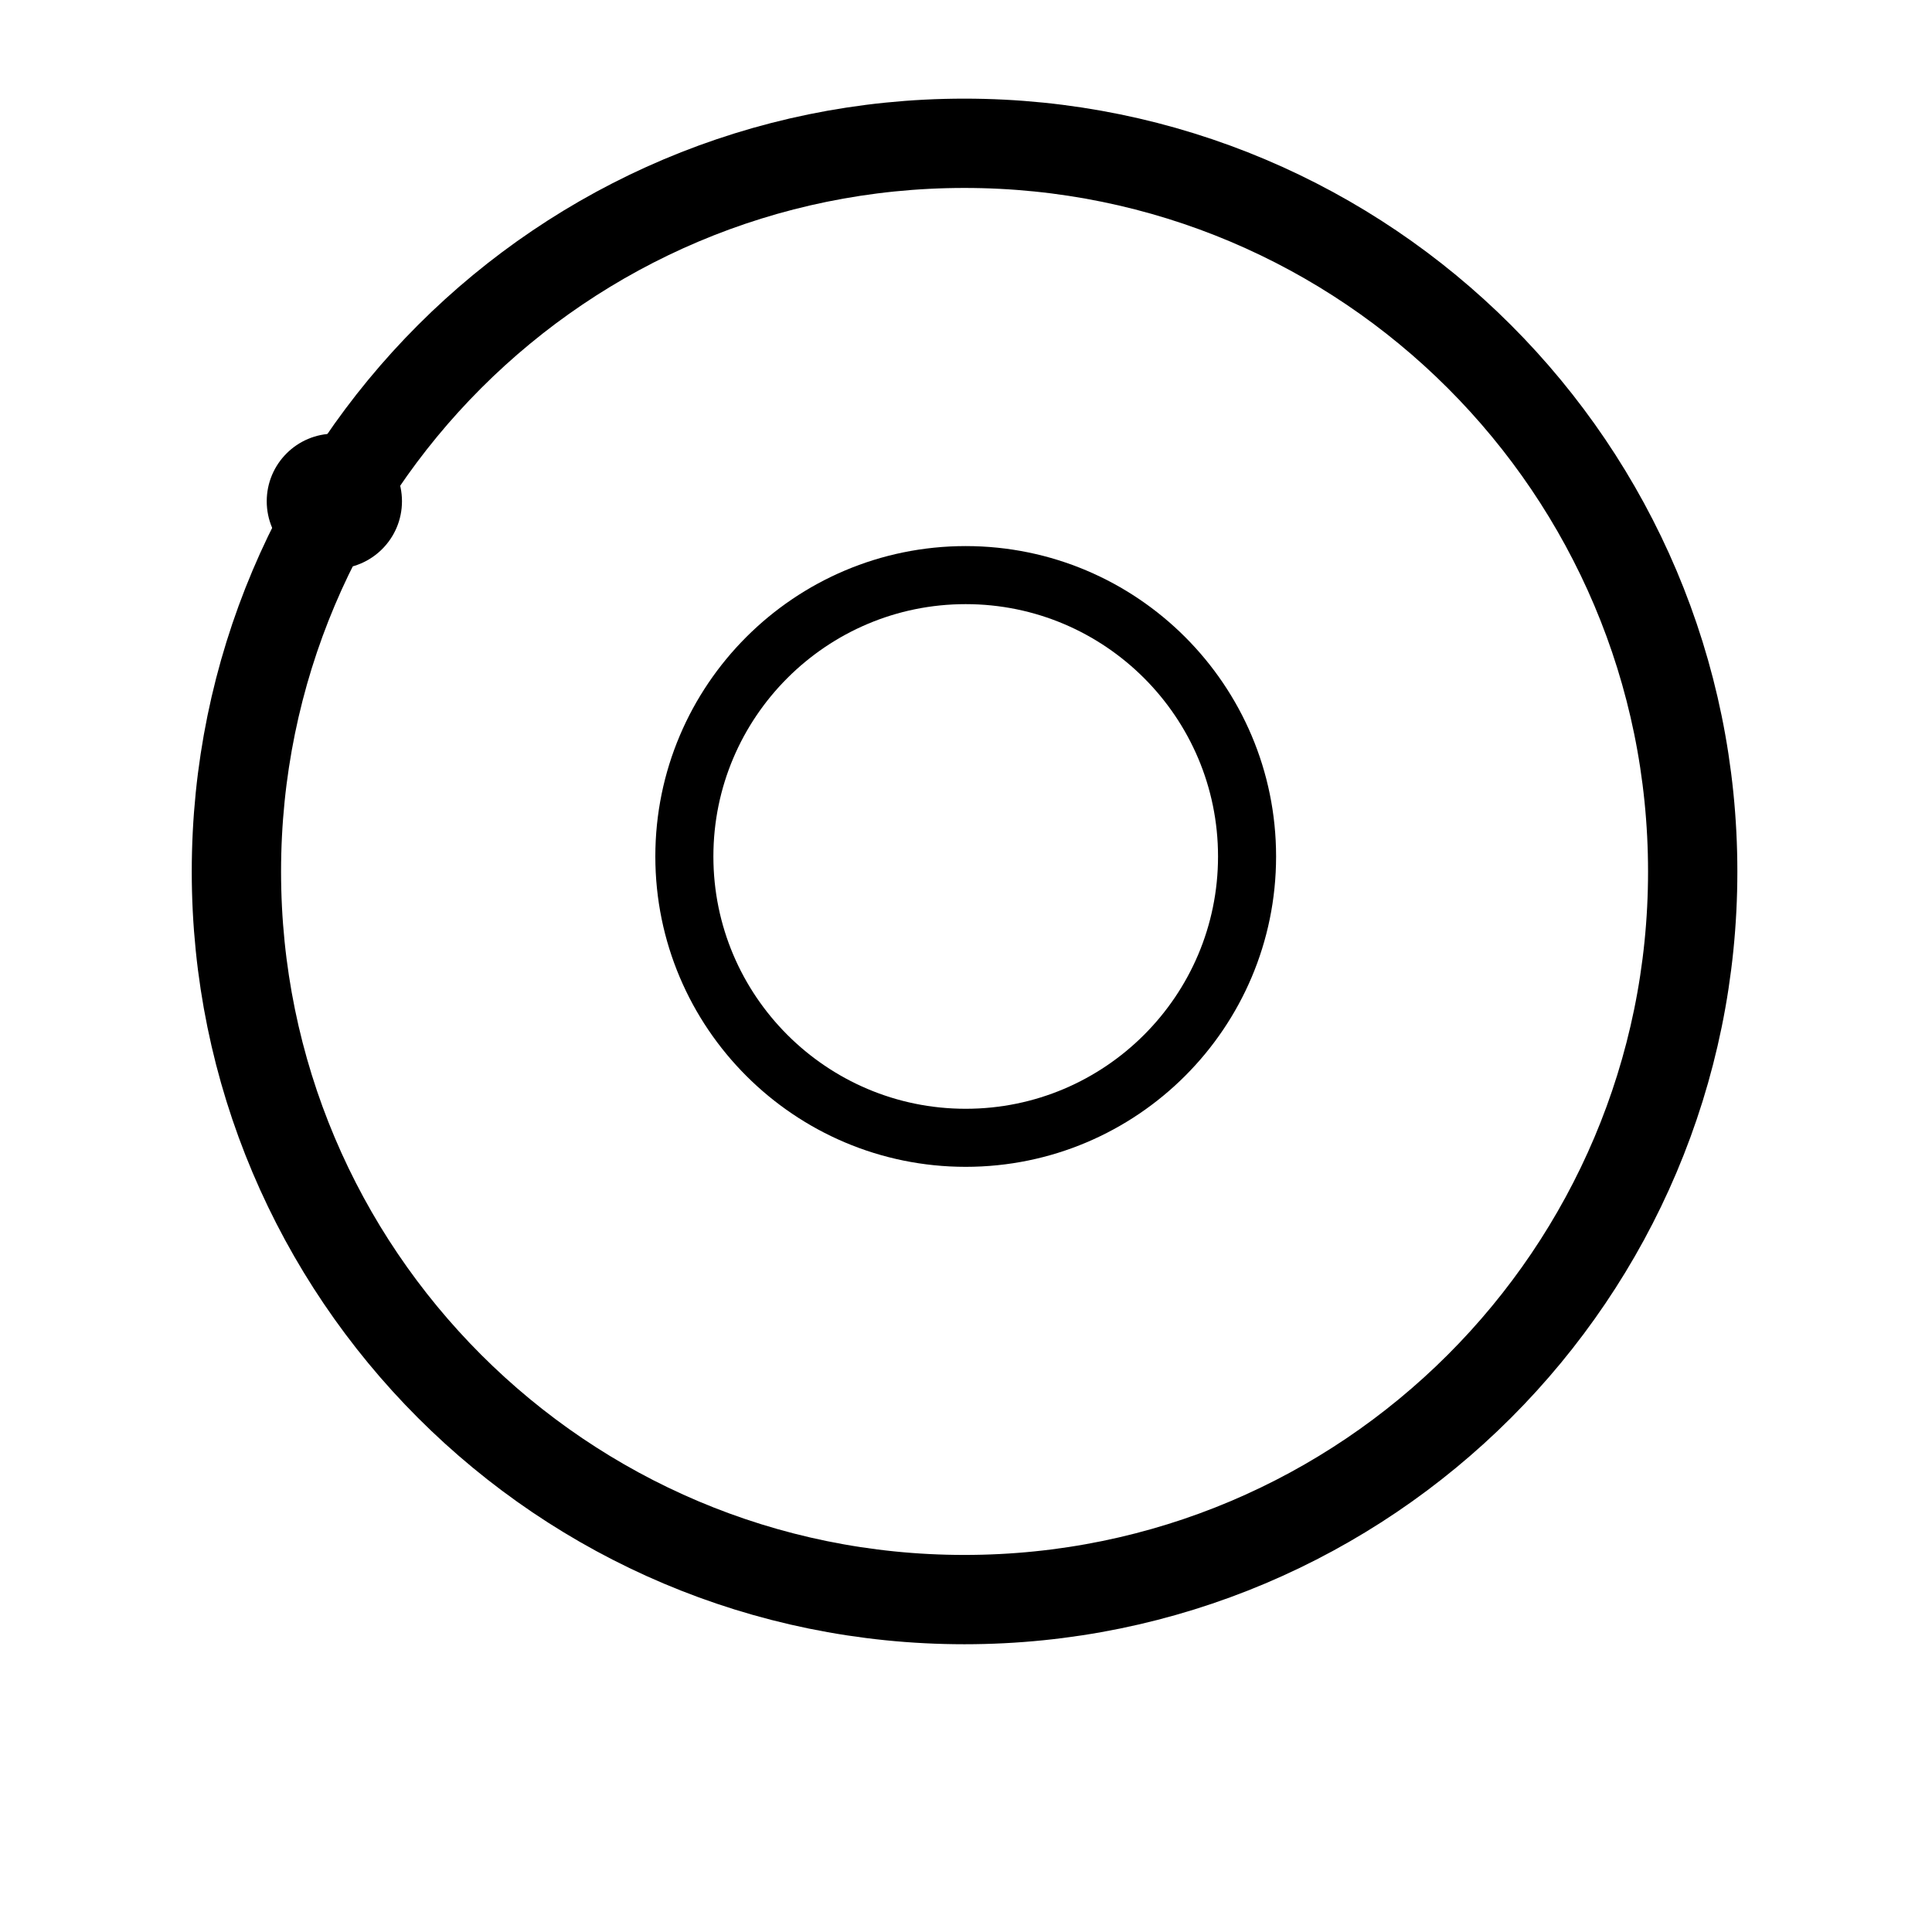
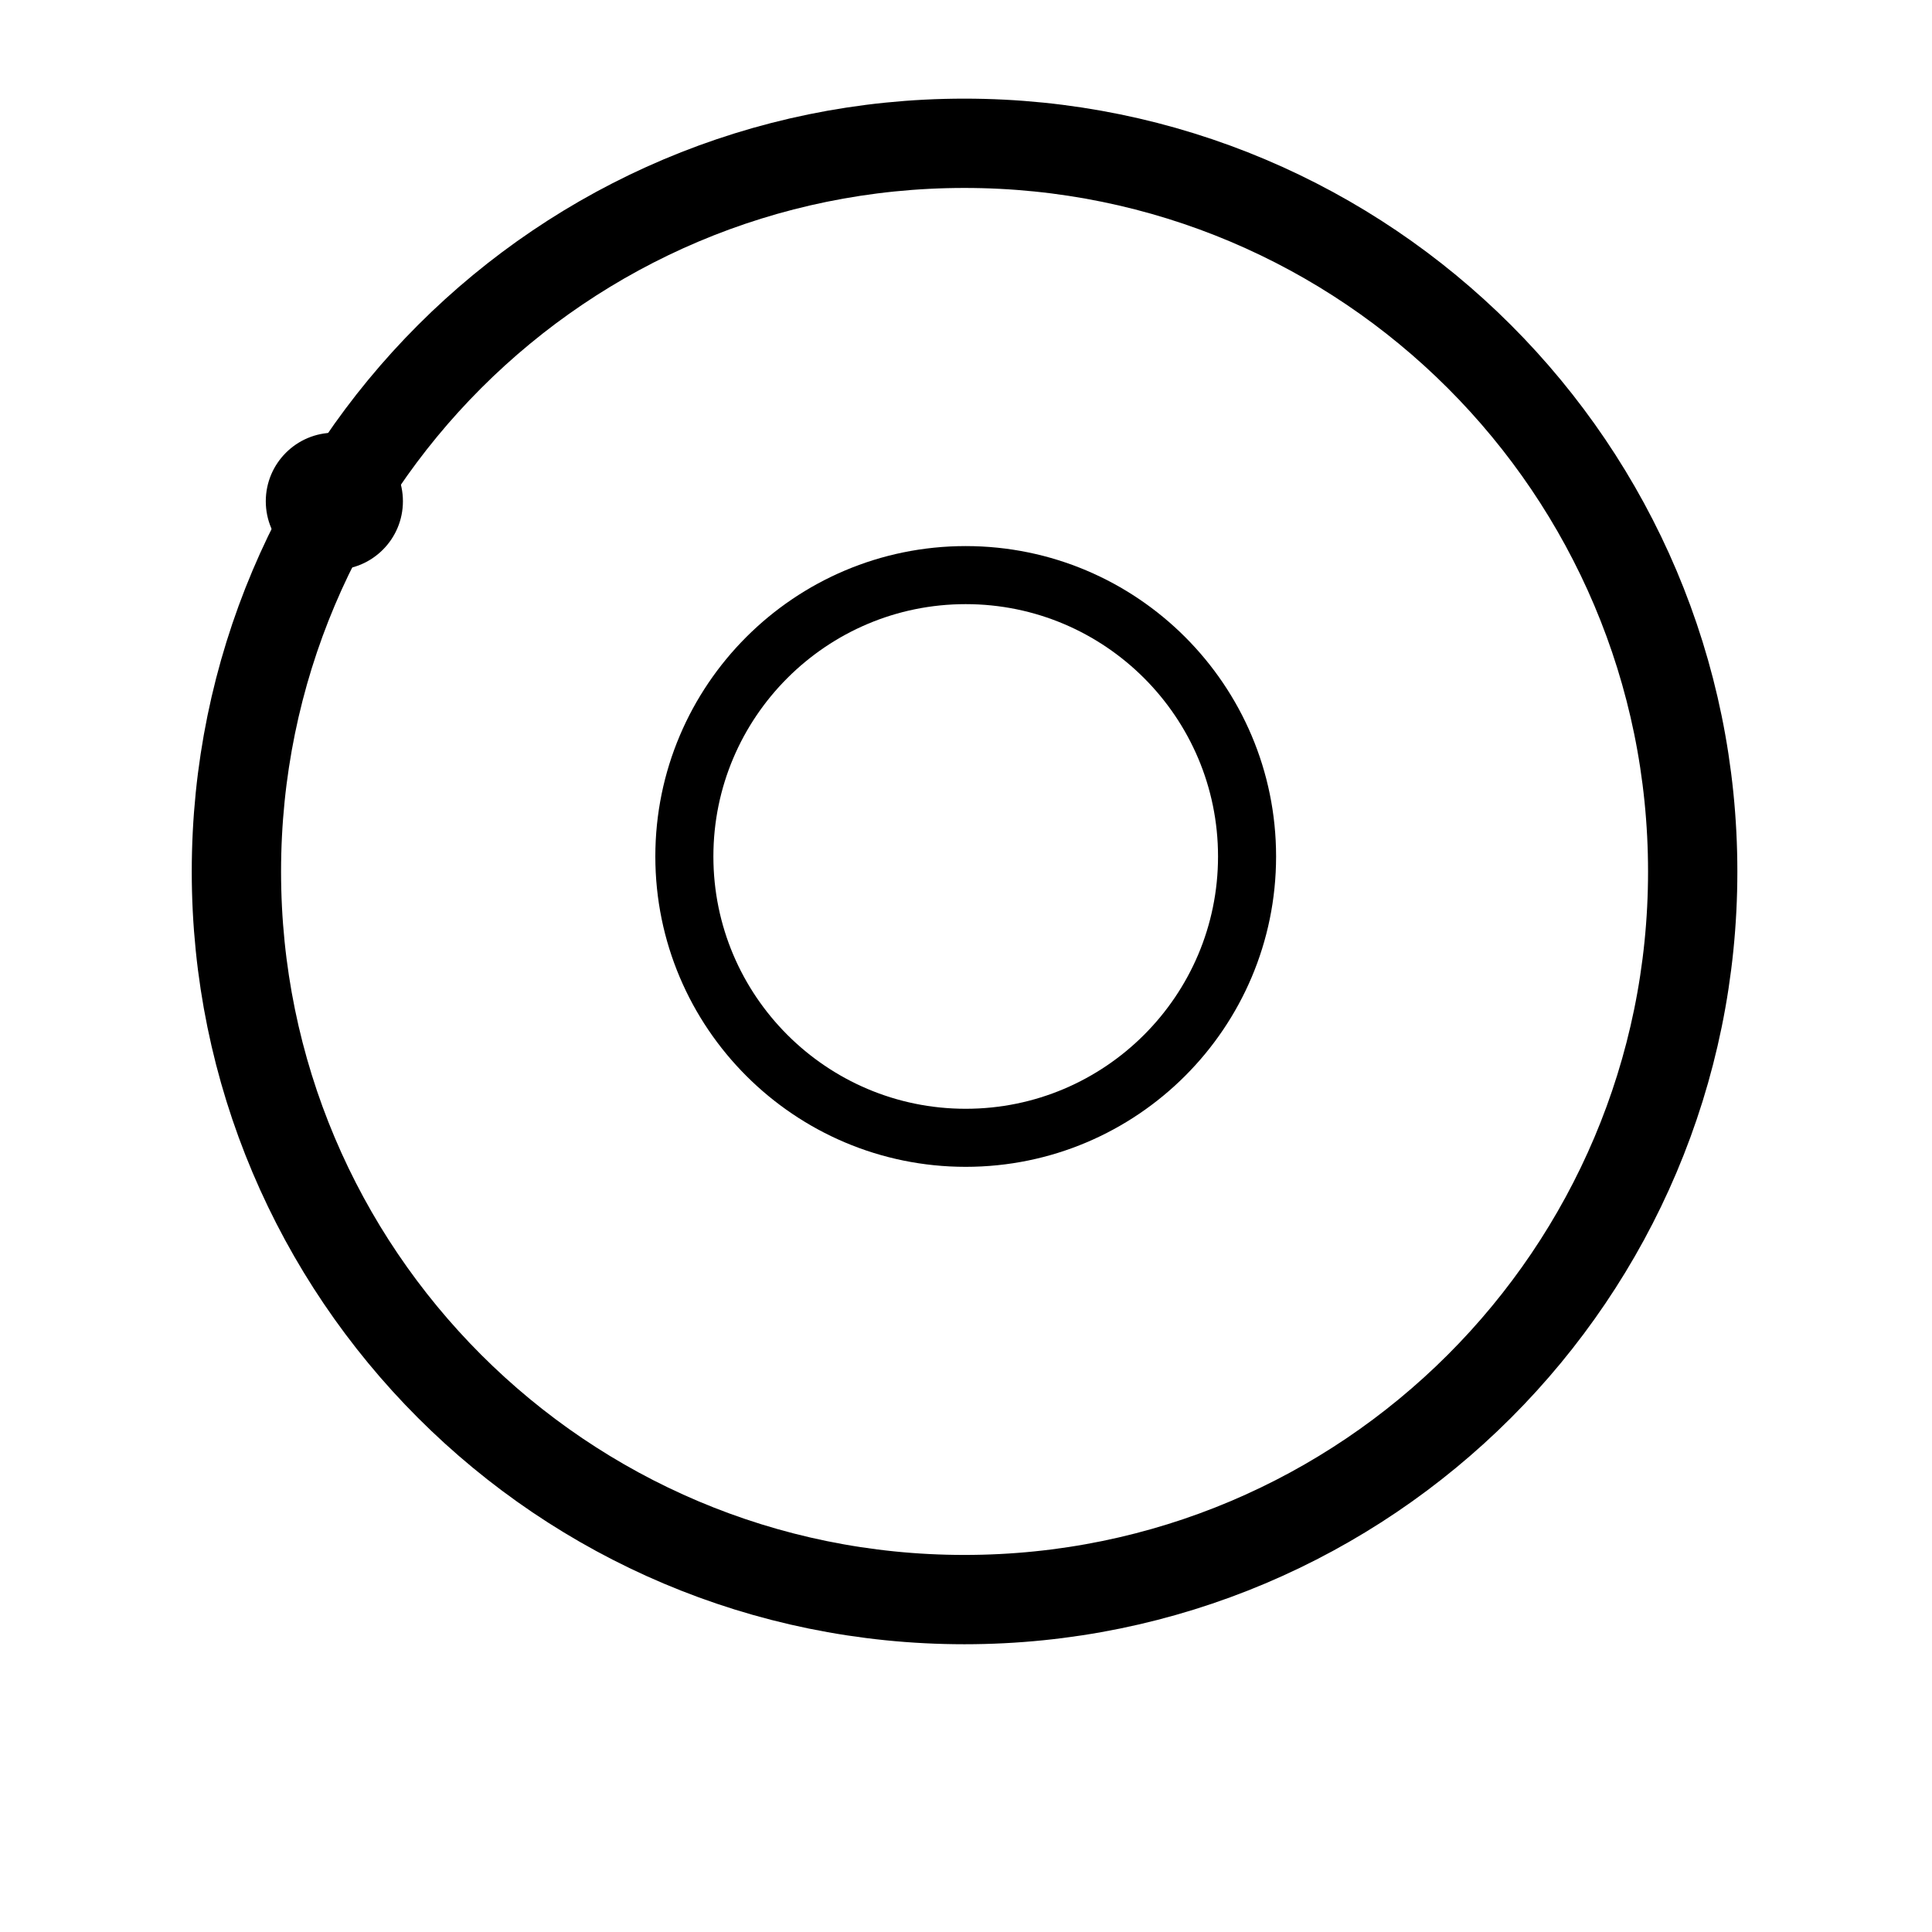
- <svg xmlns="http://www.w3.org/2000/svg" width="1000" height="1000" id="svg4152" version="1.1" viewBox="0 0 1000 1000">
+ <svg xmlns="http://www.w3.org/2000/svg" stroke="currentColor" fill="currentColor" width="1000" height="1000" id="svg4152" version="1.1" viewBox="0 0 1000 1000">
  <defs id="defs5498">
    <marker style="overflow:visible" id="marker4233" refX="0.0" refY="0.0" orient="auto">
      <path transform="scale(0.8)" style="fill-rule:evenodd;stroke:#000000;stroke-width:1pt;stroke-opacity:1;fill:#000000;fill-opacity:1" d="M 5.77,0.0 L -2.88,5.0 L -2.88,-5.0 L 5.77,0.0 z " id="path4235" />
    </marker>
    <marker style="overflow:visible" id="marker4755" refX="0.0" refY="0.0" orient="auto">
      <path transform="scale(0.8)" style="fill-rule:evenodd;stroke:#000000;stroke-width:1pt;stroke-opacity:1;fill:#000000;fill-opacity:1" d="M 5.77,0.0 L -2.88,5.0 L -2.88,-5.0 L 5.77,0.0 z " id="path4757" />
    </marker>
    <marker orient="auto" refY="0.0" refX="0.0" id="Arrow1Lend" style="overflow:visible;">
      <path id="path4164" d="M 0.0,0.0 L 5.0,-5.0 L -12.5,0.0 L 5.0,5.0 L 0.0,0.0 z " style="fill-rule:evenodd;stroke:#000000;stroke-width:1pt;stroke-opacity:1;fill:#000000;fill-opacity:1" transform="scale(0.8) rotate(180) translate(12.5,0)" />
    </marker>
    <marker orient="auto" refY="0.0" refX="0.0" id="Arrow2Lend" style="overflow:visible;">
      <path id="path4182" style="fill-rule:evenodd;stroke-width:0.625;stroke-linejoin:round;stroke:#000000;stroke-opacity:1;fill:#000000;fill-opacity:1" d="M 8.719,4.034 L -2.207,0.016 L 8.719,-4.002 C 6.973,-1.63 6.983,1.616 8.719,4.034 z " transform="scale(1.1) rotate(180) translate(1,0)" />
    </marker>
    <pattern y="0" x="0" height="6" width="6" patternUnits="userSpaceOnUse" id="EMFhbasepattern" />
  </defs>
  <rect style="fill:#000000;fill-opacity:0" id="rect6365" width="150" height="50" x="352" y="-84" />
  <flowRoot xml:space="preserve" id="flowRoot37" style="font-style:normal;font-weight:normal;font-size:40px;line-height:1.25;font-family:sans-serif;letter-spacing:0px;word-spacing:0px;fill:#000000;fill-opacity:1;stroke:none" transform="translate(-148,-184)">
    <flowRegion id="flowRegion39">
      <rect id="rect41" width="50" height="50" x="250" y="50" />
    </flowRegion>
    <flowPara id="flowPara43" />
  </flowRoot>
  <flowRoot xml:space="preserve" id="flowRoot53" style="font-style:normal;font-weight:normal;font-size:40px;line-height:1.25;font-family:sans-serif;letter-spacing:0px;word-spacing:0px;fill:#000000;fill-opacity:1;stroke:none" transform="translate(-148,-184)">
    <flowRegion id="flowRegion55">
      <rect id="rect57" width="100" height="50" x="250" y="100" />
    </flowRegion>
    <flowPara id="flowPara59" />
  </flowRoot>
  <flowRoot xml:space="preserve" id="flowRoot69" style="font-style:normal;font-weight:normal;font-size:40px;line-height:1.25;font-family:sans-serif;letter-spacing:0px;word-spacing:0px;fill:#000000;fill-opacity:1;stroke:none" transform="translate(-148,-184)">
    <flowRegion id="flowRegion71">
      <rect id="rect73" width="200" height="250" x="1100" y="650" />
    </flowRegion>
    <flowPara id="flowPara75" />
  </flowRoot>
  <path id="path5303" d="m 499.168,74.169 c -208.108,0 -376.803,168.695 -376.803,376.973 0,208.111 168.695,376.803 376.803,376.803 208.106,0 376.973,-168.692 376.973,-376.803 0,-208.278 -168.867,-376.973 -376.973,-376.973 z" style="fill:none;stroke:#000000;stroke-width:46.224;stroke-linecap:round;stroke-linejoin:round;stroke-miterlimit:4;stroke-dasharray:none;stroke-opacity:1" />
  <path id="path5305" d="m 499.85,297.676 c -80.358,0 -145.626,65.268 -145.626,145.626 0,80.357 65.268,145.625 145.626,145.625 80.357,0 145.625,-65.268 145.625,-145.625 0,-80.358 -65.268,-145.626 -145.625,-145.626 z" style="fill:none;stroke:#000000;stroke-width:30.049;stroke-linecap:round;stroke-linejoin:round;stroke-miterlimit:4;stroke-dasharray:none;stroke-opacity:1" />
  <flowRoot xml:space="preserve" id="flowRoot36" style="font-style:normal;font-weight:normal;font-size:40px;line-height:1.25;font-family:sans-serif;letter-spacing:0px;word-spacing:0px;fill:#000000;fill-opacity:1;stroke:none" transform="translate(173.3594,-113.6526)">
    <flowRegion id="flowRegion38">
      <rect id="rect40" width="189.25" height="270.977" x="250" y="400" />
    </flowRegion>
    <flowPara id="flowPara42" style="font-style:normal;font-variant:normal;font-weight:bold;font-stretch:normal;font-size:240px;font-family:Calibri;-inkscape-font-specification:'Calibri Bold'">N</flowPara>
  </flowRoot>
  <circle style="stroke-width:0.98;stroke-miterlimit:4;stroke-dasharray:none" id="path907" cx="173.061" cy="259.454" r="35" />
</svg>
